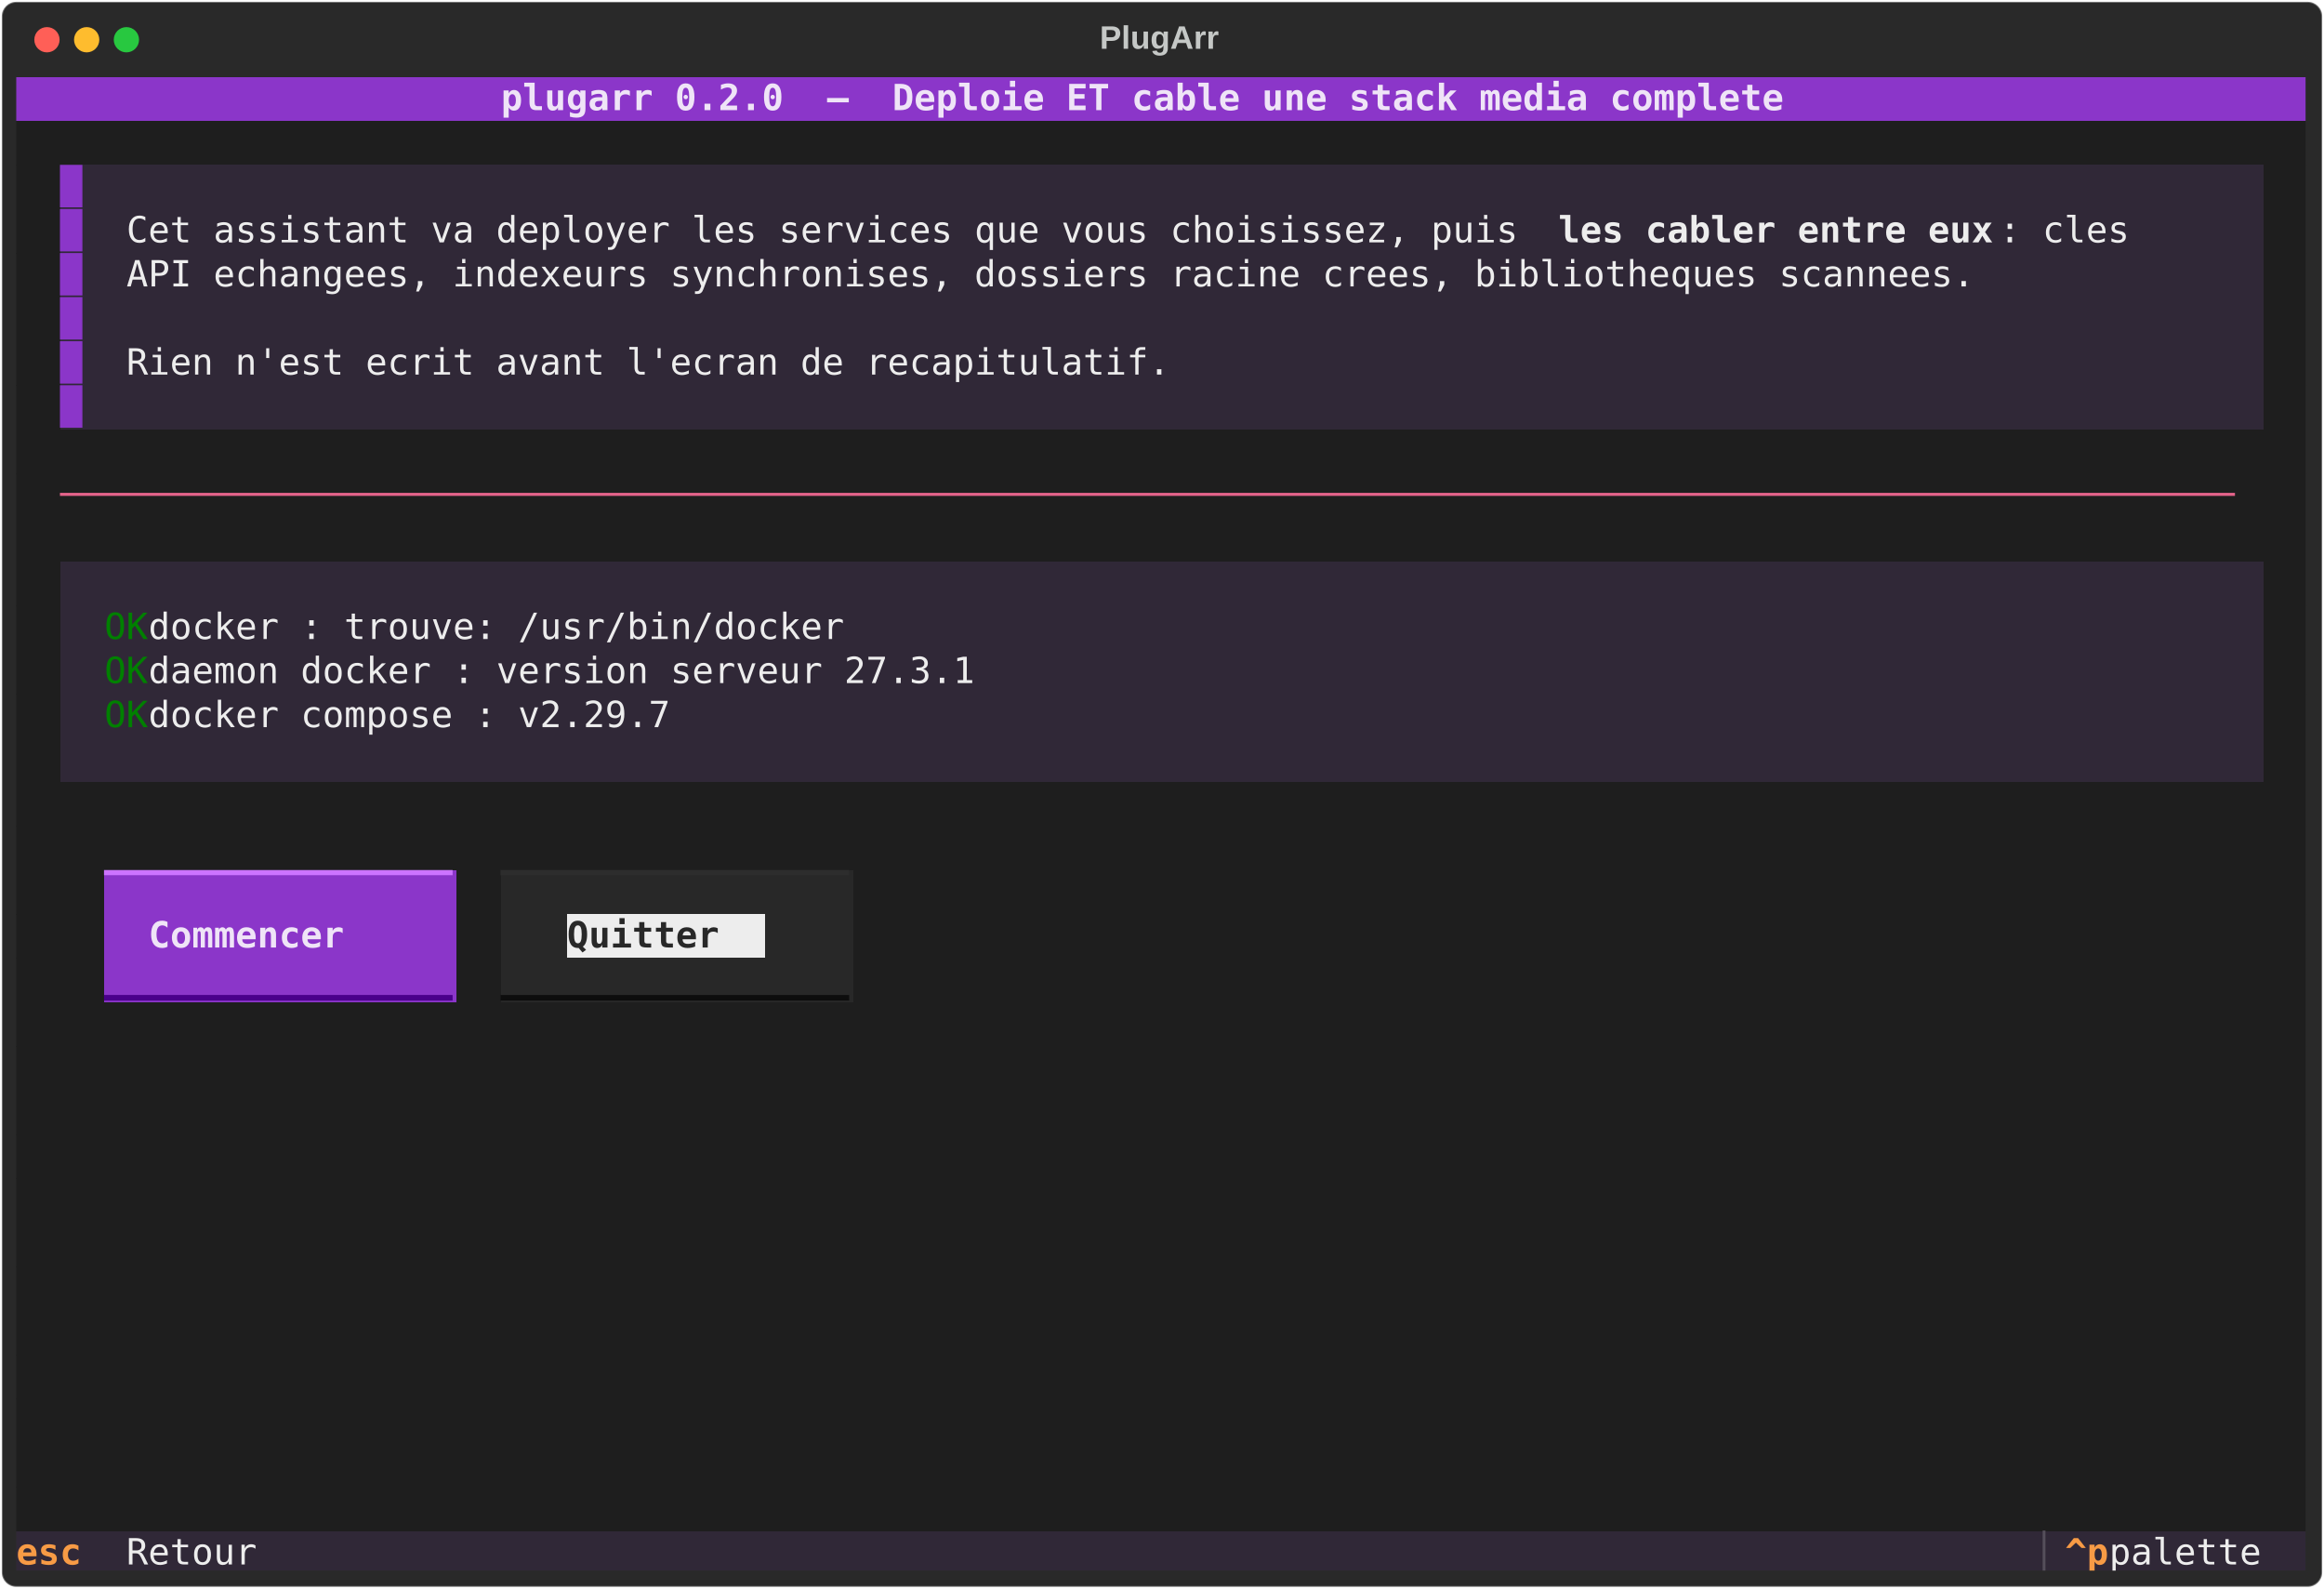
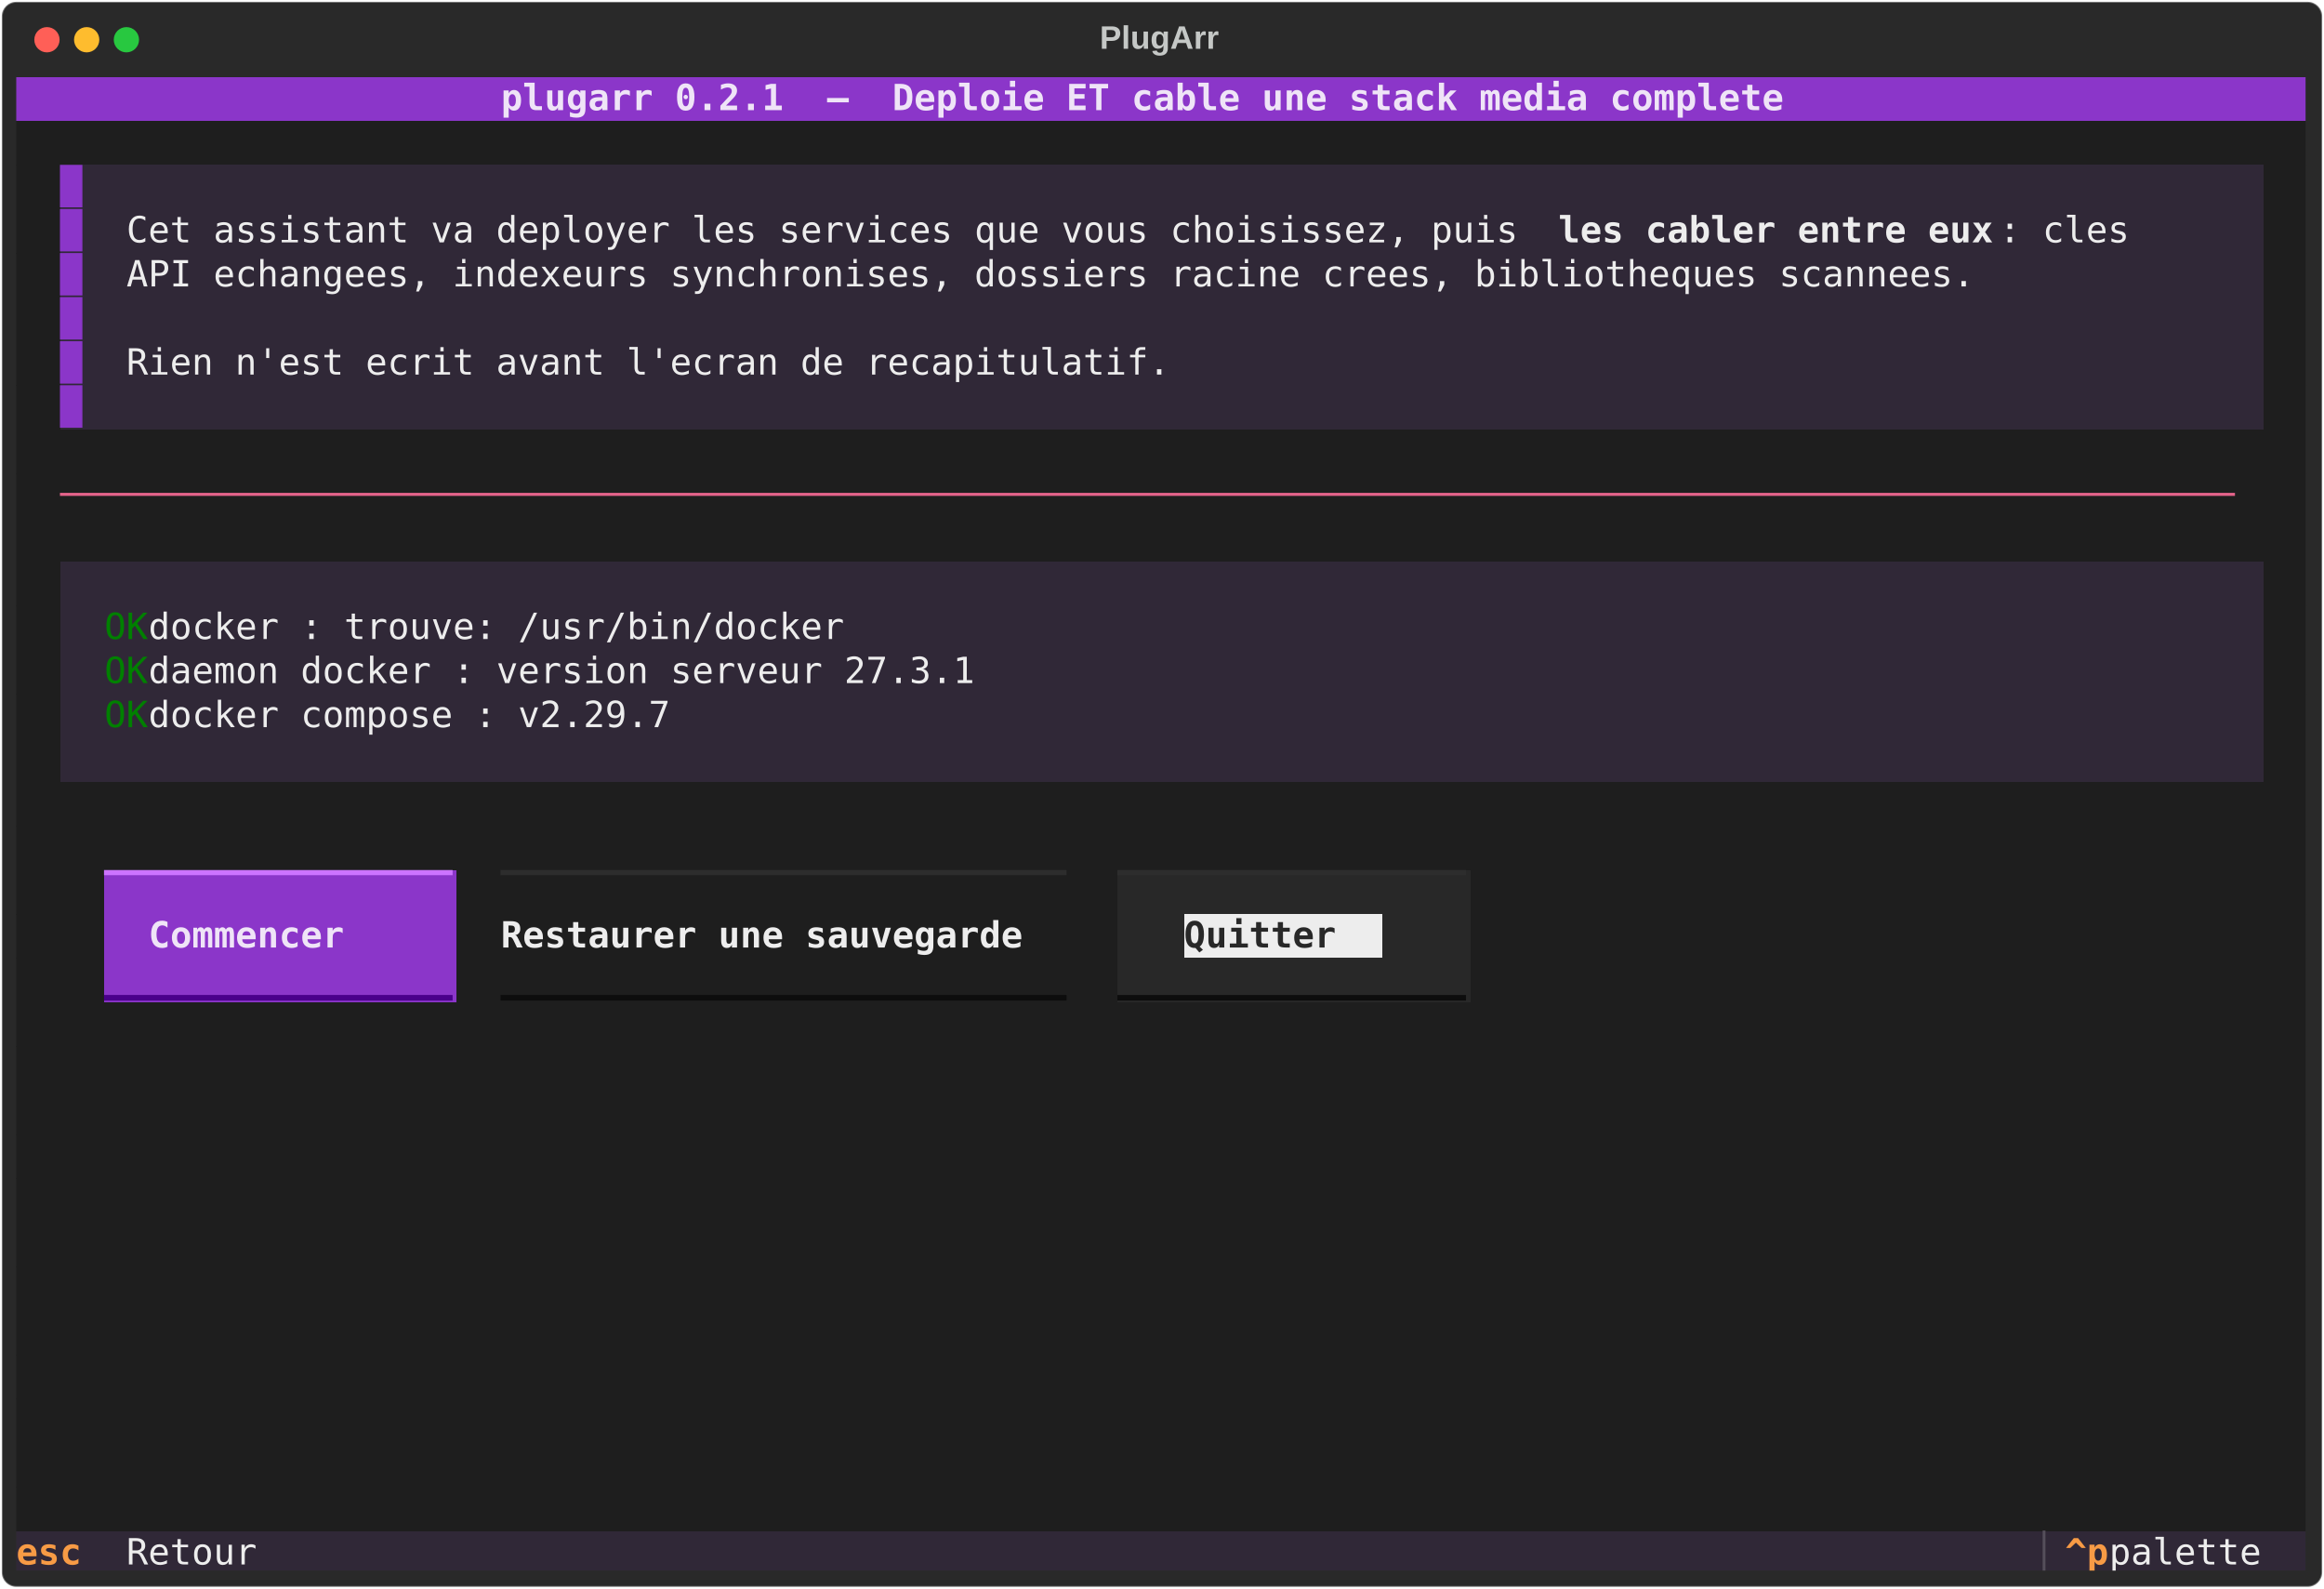
<svg xmlns="http://www.w3.org/2000/svg" class="rich-terminal" viewBox="0 0 1287 879.6">
  <style>

    @font-face {
        font-family: "Fira Code";
        src: local("FiraCode-Regular"),
                url("https://cdnjs.cloudflare.com/ajax/libs/firacode/6.2.0/woff2/FiraCode-Regular.woff2") format("woff2"),
                url("https://cdnjs.cloudflare.com/ajax/libs/firacode/6.2.0/woff/FiraCode-Regular.woff") format("woff");
        font-style: normal;
        font-weight: 400;
    }
    @font-face {
        font-family: "Fira Code";
        src: local("FiraCode-Bold"),
                url("https://cdnjs.cloudflare.com/ajax/libs/firacode/6.2.0/woff2/FiraCode-Bold.woff2") format("woff2"),
                url("https://cdnjs.cloudflare.com/ajax/libs/firacode/6.2.0/woff/FiraCode-Bold.woff") format("woff");
        font-style: bold;
        font-weight: 700;
    }

-     .terminal-2172335592-matrix {
+     .terminal-772334151-matrix {
        font-family: Fira Code, monospace;
        font-size: 20px;
        line-height: 24.4px;
        font-variant-east-asian: full-width;
    }

-     .terminal-2172335592-title {
+     .terminal-772334151-title {
        font-size: 18px;
        font-weight: bold;
        font-family: arial;
    }

-     .terminal-2172335592-r1 { fill: #c5c8c6 }
- .terminal-2172335592-r2 { fill: #efe4f7;font-weight: bold }
- .terminal-2172335592-r3 { fill: #8b36c9 }
- .terminal-2172335592-r4 { fill: #ededed }
- .terminal-2172335592-r5 { fill: #ededed;font-weight: bold }
- .terminal-2172335592-r6 { fill: #e3638a }
- .terminal-2172335592-r7 { fill: #008000 }
- .terminal-2172335592-r8 { fill: #cc73ff }
- .terminal-2172335592-r9 { fill: #2d2d2d }
- .terminal-2172335592-r10 { fill: #282828;font-weight: bold }
- .terminal-2172335592-r11 { fill: #4a008b }
- .terminal-2172335592-r12 { fill: #0d0d0d }
- .terminal-2172335592-r13 { fill: #f79b45;font-weight: bold }
- .terminal-2172335592-r14 { fill: #554f5b }
+     .terminal-772334151-r1 { fill: #c5c8c6 }
+ .terminal-772334151-r2 { fill: #efe4f7;font-weight: bold }
+ .terminal-772334151-r3 { fill: #8b36c9 }
+ .terminal-772334151-r4 { fill: #ededed }
+ .terminal-772334151-r5 { fill: #ededed;font-weight: bold }
+ .terminal-772334151-r6 { fill: #e3638a }
+ .terminal-772334151-r7 { fill: #008000 }
+ .terminal-772334151-r8 { fill: #cc73ff }
+ .terminal-772334151-r9 { fill: #2d2d2d }
+ .terminal-772334151-r10 { fill: #282828;font-weight: bold }
+ .terminal-772334151-r11 { fill: #4a008b }
+ .terminal-772334151-r12 { fill: #0d0d0d }
+ .terminal-772334151-r13 { fill: #f79b45;font-weight: bold }
+ .terminal-772334151-r14 { fill: #554f5b }
    </style>
  <defs>
-     <clipPath id="terminal-2172335592-clip-terminal">
+     <clipPath id="terminal-772334151-clip-terminal">
      <rect x="0" y="0" width="1267.8" height="828.6" />
    </clipPath>
-     <clipPath id="terminal-2172335592-line-0">
+     <clipPath id="terminal-772334151-line-0">
      <rect x="0" y="1.5" width="1268.8" height="24.65" />
    </clipPath>
-     <clipPath id="terminal-2172335592-line-1">
+     <clipPath id="terminal-772334151-line-1">
      <rect x="0" y="25.9" width="1268.8" height="24.65" />
    </clipPath>
-     <clipPath id="terminal-2172335592-line-2">
+     <clipPath id="terminal-772334151-line-2">
      <rect x="0" y="50.3" width="1268.8" height="24.65" />
    </clipPath>
-     <clipPath id="terminal-2172335592-line-3">
+     <clipPath id="terminal-772334151-line-3">
      <rect x="0" y="74.7" width="1268.8" height="24.65" />
    </clipPath>
-     <clipPath id="terminal-2172335592-line-4">
+     <clipPath id="terminal-772334151-line-4">
      <rect x="0" y="99.1" width="1268.8" height="24.65" />
    </clipPath>
-     <clipPath id="terminal-2172335592-line-5">
+     <clipPath id="terminal-772334151-line-5">
      <rect x="0" y="123.5" width="1268.8" height="24.65" />
    </clipPath>
-     <clipPath id="terminal-2172335592-line-6">
+     <clipPath id="terminal-772334151-line-6">
      <rect x="0" y="147.9" width="1268.8" height="24.65" />
    </clipPath>
-     <clipPath id="terminal-2172335592-line-7">
+     <clipPath id="terminal-772334151-line-7">
      <rect x="0" y="172.3" width="1268.8" height="24.65" />
    </clipPath>
-     <clipPath id="terminal-2172335592-line-8">
+     <clipPath id="terminal-772334151-line-8">
      <rect x="0" y="196.7" width="1268.8" height="24.65" />
    </clipPath>
-     <clipPath id="terminal-2172335592-line-9">
+     <clipPath id="terminal-772334151-line-9">
      <rect x="0" y="221.1" width="1268.8" height="24.65" />
    </clipPath>
-     <clipPath id="terminal-2172335592-line-10">
+     <clipPath id="terminal-772334151-line-10">
      <rect x="0" y="245.5" width="1268.8" height="24.65" />
    </clipPath>
-     <clipPath id="terminal-2172335592-line-11">
+     <clipPath id="terminal-772334151-line-11">
      <rect x="0" y="269.9" width="1268.8" height="24.65" />
    </clipPath>
-     <clipPath id="terminal-2172335592-line-12">
+     <clipPath id="terminal-772334151-line-12">
      <rect x="0" y="294.3" width="1268.8" height="24.65" />
    </clipPath>
-     <clipPath id="terminal-2172335592-line-13">
+     <clipPath id="terminal-772334151-line-13">
      <rect x="0" y="318.7" width="1268.8" height="24.65" />
    </clipPath>
-     <clipPath id="terminal-2172335592-line-14">
+     <clipPath id="terminal-772334151-line-14">
      <rect x="0" y="343.1" width="1268.8" height="24.65" />
    </clipPath>
-     <clipPath id="terminal-2172335592-line-15">
+     <clipPath id="terminal-772334151-line-15">
      <rect x="0" y="367.5" width="1268.8" height="24.65" />
    </clipPath>
-     <clipPath id="terminal-2172335592-line-16">
+     <clipPath id="terminal-772334151-line-16">
      <rect x="0" y="391.9" width="1268.8" height="24.65" />
    </clipPath>
-     <clipPath id="terminal-2172335592-line-17">
+     <clipPath id="terminal-772334151-line-17">
      <rect x="0" y="416.3" width="1268.8" height="24.65" />
    </clipPath>
-     <clipPath id="terminal-2172335592-line-18">
+     <clipPath id="terminal-772334151-line-18">
      <rect x="0" y="440.7" width="1268.8" height="24.65" />
    </clipPath>
-     <clipPath id="terminal-2172335592-line-19">
+     <clipPath id="terminal-772334151-line-19">
      <rect x="0" y="465.1" width="1268.8" height="24.65" />
    </clipPath>
-     <clipPath id="terminal-2172335592-line-20">
+     <clipPath id="terminal-772334151-line-20">
      <rect x="0" y="489.5" width="1268.8" height="24.65" />
    </clipPath>
-     <clipPath id="terminal-2172335592-line-21">
+     <clipPath id="terminal-772334151-line-21">
      <rect x="0" y="513.9" width="1268.8" height="24.65" />
    </clipPath>
-     <clipPath id="terminal-2172335592-line-22">
+     <clipPath id="terminal-772334151-line-22">
      <rect x="0" y="538.3" width="1268.8" height="24.65" />
    </clipPath>
-     <clipPath id="terminal-2172335592-line-23">
+     <clipPath id="terminal-772334151-line-23">
      <rect x="0" y="562.7" width="1268.8" height="24.65" />
    </clipPath>
-     <clipPath id="terminal-2172335592-line-24">
+     <clipPath id="terminal-772334151-line-24">
      <rect x="0" y="587.1" width="1268.8" height="24.65" />
    </clipPath>
-     <clipPath id="terminal-2172335592-line-25">
+     <clipPath id="terminal-772334151-line-25">
      <rect x="0" y="611.5" width="1268.8" height="24.65" />
    </clipPath>
-     <clipPath id="terminal-2172335592-line-26">
+     <clipPath id="terminal-772334151-line-26">
      <rect x="0" y="635.9" width="1268.8" height="24.65" />
    </clipPath>
-     <clipPath id="terminal-2172335592-line-27">
+     <clipPath id="terminal-772334151-line-27">
      <rect x="0" y="660.3" width="1268.8" height="24.65" />
    </clipPath>
-     <clipPath id="terminal-2172335592-line-28">
+     <clipPath id="terminal-772334151-line-28">
      <rect x="0" y="684.7" width="1268.8" height="24.65" />
    </clipPath>
-     <clipPath id="terminal-2172335592-line-29">
+     <clipPath id="terminal-772334151-line-29">
      <rect x="0" y="709.1" width="1268.8" height="24.65" />
    </clipPath>
-     <clipPath id="terminal-2172335592-line-30">
+     <clipPath id="terminal-772334151-line-30">
      <rect x="0" y="733.5" width="1268.8" height="24.65" />
    </clipPath>
-     <clipPath id="terminal-2172335592-line-31">
+     <clipPath id="terminal-772334151-line-31">
      <rect x="0" y="757.9" width="1268.8" height="24.65" />
    </clipPath>
-     <clipPath id="terminal-2172335592-line-32">
+     <clipPath id="terminal-772334151-line-32">
      <rect x="0" y="782.3" width="1268.8" height="24.65" />
    </clipPath>
  </defs>
  <rect fill="#292929" stroke="rgba(255,255,255,0.35)" stroke-width="1" x="1" y="1" width="1285" height="877.6" rx="8" />
-   <text class="terminal-2172335592-title" fill="#c5c8c6" text-anchor="middle" x="642" y="27">PlugArr</text>
+   <text class="terminal-772334151-title" fill="#c5c8c6" text-anchor="middle" x="642" y="27">PlugArr</text>
  <g transform="translate(26,22)">
    <circle cx="0" cy="0" r="7" fill="#ff5f57" />
    <circle cx="22" cy="0" r="7" fill="#febc2e" />
    <circle cx="44" cy="0" r="7" fill="#28c840" />
  </g>
-   <g transform="translate(9, 41)" clip-path="url(#terminal-2172335592-clip-terminal)">
+   <g transform="translate(9, 41)" clip-path="url(#terminal-772334151-clip-terminal)">
    <rect fill="#8b36c9" x="0" y="1.5" width="268.4" height="24.65" shape-rendering="crispEdges" />
    <rect fill="#8b36c9" x="268.4" y="1.5" width="719.8" height="24.65" shape-rendering="crispEdges" />
    <rect fill="#8b36c9" x="988.2" y="1.5" width="280.6" height="24.65" shape-rendering="crispEdges" />
    <rect fill="#1e1e1e" x="0" y="25.9" width="1268.8" height="24.65" shape-rendering="crispEdges" />
    <rect fill="#1e1e1e" x="0" y="50.3" width="24.4" height="24.65" shape-rendering="crispEdges" />
    <rect fill="#302837" x="24.4" y="50.3" width="12.2" height="24.65" shape-rendering="crispEdges" />
    <rect fill="#302837" x="36.6" y="50.3" width="1207.8" height="24.65" shape-rendering="crispEdges" />
    <rect fill="#1e1e1e" x="1244.4" y="50.3" width="24.4" height="24.65" shape-rendering="crispEdges" />
    <rect fill="#1e1e1e" x="0" y="74.7" width="24.4" height="24.65" shape-rendering="crispEdges" />
    <rect fill="#302837" x="24.4" y="74.7" width="12.2" height="24.65" shape-rendering="crispEdges" />
    <rect fill="#302837" x="36.6" y="74.7" width="24.4" height="24.65" shape-rendering="crispEdges" />
    <rect fill="#302837" x="61" y="74.7" width="793" height="24.65" shape-rendering="crispEdges" />
    <rect fill="#302837" x="854" y="74.7" width="244" height="24.65" shape-rendering="crispEdges" />
    <rect fill="#302837" x="1098" y="74.7" width="85.4" height="24.65" shape-rendering="crispEdges" />
    <rect fill="#302837" x="1183.4" y="74.7" width="36.6" height="24.65" shape-rendering="crispEdges" />
    <rect fill="#302837" x="1220" y="74.7" width="24.4" height="24.65" shape-rendering="crispEdges" />
    <rect fill="#1e1e1e" x="1244.4" y="74.7" width="24.4" height="24.65" shape-rendering="crispEdges" />
    <rect fill="#1e1e1e" x="0" y="99.1" width="24.4" height="24.65" shape-rendering="crispEdges" />
    <rect fill="#302837" x="24.4" y="99.1" width="12.2" height="24.65" shape-rendering="crispEdges" />
    <rect fill="#302837" x="36.6" y="99.1" width="24.4" height="24.65" shape-rendering="crispEdges" />
    <rect fill="#302837" x="61" y="99.1" width="1037" height="24.65" shape-rendering="crispEdges" />
    <rect fill="#302837" x="1098" y="99.1" width="122" height="24.65" shape-rendering="crispEdges" />
    <rect fill="#302837" x="1220" y="99.1" width="24.4" height="24.65" shape-rendering="crispEdges" />
    <rect fill="#1e1e1e" x="1244.4" y="99.1" width="24.4" height="24.65" shape-rendering="crispEdges" />
    <rect fill="#1e1e1e" x="0" y="123.5" width="24.4" height="24.65" shape-rendering="crispEdges" />
    <rect fill="#302837" x="24.4" y="123.5" width="12.2" height="24.65" shape-rendering="crispEdges" />
    <rect fill="#302837" x="36.6" y="123.5" width="24.4" height="24.65" shape-rendering="crispEdges" />
    <rect fill="#302837" x="61" y="123.5" width="0" height="24.65" shape-rendering="crispEdges" />
    <rect fill="#302837" x="61" y="123.5" width="1159" height="24.65" shape-rendering="crispEdges" />
    <rect fill="#302837" x="1220" y="123.5" width="24.4" height="24.65" shape-rendering="crispEdges" />
    <rect fill="#1e1e1e" x="1244.4" y="123.5" width="24.4" height="24.65" shape-rendering="crispEdges" />
    <rect fill="#1e1e1e" x="0" y="147.9" width="24.4" height="24.65" shape-rendering="crispEdges" />
    <rect fill="#302837" x="24.4" y="147.9" width="12.2" height="24.65" shape-rendering="crispEdges" />
    <rect fill="#302837" x="36.6" y="147.9" width="24.4" height="24.65" shape-rendering="crispEdges" />
    <rect fill="#302837" x="61" y="147.9" width="585.6" height="24.65" shape-rendering="crispEdges" />
    <rect fill="#302837" x="646.6" y="147.9" width="573.4" height="24.65" shape-rendering="crispEdges" />
    <rect fill="#302837" x="1220" y="147.9" width="24.4" height="24.65" shape-rendering="crispEdges" />
    <rect fill="#1e1e1e" x="1244.4" y="147.9" width="24.4" height="24.65" shape-rendering="crispEdges" />
    <rect fill="#1e1e1e" x="0" y="172.3" width="24.4" height="24.65" shape-rendering="crispEdges" />
    <rect fill="#302837" x="24.4" y="172.3" width="12.2" height="24.65" shape-rendering="crispEdges" />
    <rect fill="#302837" x="36.6" y="172.3" width="1207.8" height="24.65" shape-rendering="crispEdges" />
    <rect fill="#1e1e1e" x="1244.4" y="172.3" width="24.4" height="24.65" shape-rendering="crispEdges" />
    <rect fill="#1e1e1e" x="0" y="196.7" width="24.4" height="24.65" shape-rendering="crispEdges" />
    <rect fill="#1e1e1e" x="24.4" y="196.7" width="1220" height="24.65" shape-rendering="crispEdges" />
    <rect fill="#1e1e1e" x="1244.4" y="196.7" width="24.4" height="24.65" shape-rendering="crispEdges" />
    <rect fill="#1e1e1e" x="0" y="221.1" width="24.4" height="24.65" shape-rendering="crispEdges" />
    <rect fill="#1e1e1e" x="24.4" y="221.1" width="1220" height="24.65" shape-rendering="crispEdges" />
    <rect fill="#1e1e1e" x="1244.4" y="221.1" width="24.4" height="24.65" shape-rendering="crispEdges" />
    <rect fill="#1e1e1e" x="0" y="245.5" width="24.4" height="24.65" shape-rendering="crispEdges" />
    <rect fill="#1e1e1e" x="24.4" y="245.5" width="1220" height="24.65" shape-rendering="crispEdges" />
    <rect fill="#1e1e1e" x="1244.4" y="245.5" width="24.4" height="24.65" shape-rendering="crispEdges" />
    <rect fill="#1e1e1e" x="0" y="269.9" width="24.4" height="24.65" shape-rendering="crispEdges" />
    <rect fill="#302837" x="24.4" y="269.9" width="1220" height="24.65" shape-rendering="crispEdges" />
    <rect fill="#1e1e1e" x="1244.4" y="269.9" width="24.4" height="24.65" shape-rendering="crispEdges" />
    <rect fill="#1e1e1e" x="0" y="294.3" width="24.4" height="24.65" shape-rendering="crispEdges" />
    <rect fill="#302837" x="24.4" y="294.3" width="24.4" height="24.65" shape-rendering="crispEdges" />
    <rect fill="#302837" x="48.8" y="294.3" width="24.4" height="24.65" shape-rendering="crispEdges" />
    <rect fill="#302837" x="73.2" y="294.3" width="414.8" height="24.65" shape-rendering="crispEdges" />
    <rect fill="#302837" x="488" y="294.3" width="732" height="24.65" shape-rendering="crispEdges" />
    <rect fill="#302837" x="1220" y="294.3" width="24.4" height="24.65" shape-rendering="crispEdges" />
    <rect fill="#1e1e1e" x="1244.4" y="294.3" width="24.4" height="24.65" shape-rendering="crispEdges" />
    <rect fill="#1e1e1e" x="0" y="318.7" width="24.4" height="24.65" shape-rendering="crispEdges" />
    <rect fill="#302837" x="24.4" y="318.7" width="24.4" height="24.65" shape-rendering="crispEdges" />
    <rect fill="#302837" x="48.8" y="318.7" width="24.4" height="24.65" shape-rendering="crispEdges" />
    <rect fill="#302837" x="73.2" y="318.7" width="488" height="24.65" shape-rendering="crispEdges" />
    <rect fill="#302837" x="561.2" y="318.7" width="658.8" height="24.65" shape-rendering="crispEdges" />
    <rect fill="#302837" x="1220" y="318.7" width="24.4" height="24.65" shape-rendering="crispEdges" />
    <rect fill="#1e1e1e" x="1244.4" y="318.7" width="24.4" height="24.65" shape-rendering="crispEdges" />
    <rect fill="#1e1e1e" x="0" y="343.1" width="24.4" height="24.65" shape-rendering="crispEdges" />
    <rect fill="#302837" x="24.4" y="343.1" width="24.4" height="24.65" shape-rendering="crispEdges" />
    <rect fill="#302837" x="48.8" y="343.1" width="24.4" height="24.65" shape-rendering="crispEdges" />
    <rect fill="#302837" x="73.2" y="343.1" width="317.2" height="24.65" shape-rendering="crispEdges" />
    <rect fill="#302837" x="390.4" y="343.1" width="829.6" height="24.65" shape-rendering="crispEdges" />
    <rect fill="#302837" x="1220" y="343.1" width="24.4" height="24.65" shape-rendering="crispEdges" />
    <rect fill="#1e1e1e" x="1244.4" y="343.1" width="24.4" height="24.65" shape-rendering="crispEdges" />
    <rect fill="#1e1e1e" x="0" y="367.5" width="24.4" height="24.65" shape-rendering="crispEdges" />
    <rect fill="#302837" x="24.4" y="367.5" width="1220" height="24.65" shape-rendering="crispEdges" />
    <rect fill="#1e1e1e" x="1244.4" y="367.5" width="24.4" height="24.65" shape-rendering="crispEdges" />
    <rect fill="#1e1e1e" x="0" y="391.9" width="24.4" height="24.65" shape-rendering="crispEdges" />
    <rect fill="#1e1e1e" x="24.4" y="391.9" width="1220" height="24.65" shape-rendering="crispEdges" />
    <rect fill="#1e1e1e" x="1244.4" y="391.9" width="24.4" height="24.65" shape-rendering="crispEdges" />
    <rect fill="#1e1e1e" x="0" y="416.3" width="24.4" height="24.65" shape-rendering="crispEdges" />
    <rect fill="#1e1e1e" x="24.4" y="416.3" width="1220" height="24.65" shape-rendering="crispEdges" />
    <rect fill="#1e1e1e" x="1244.4" y="416.3" width="24.4" height="24.65" shape-rendering="crispEdges" />
    <rect fill="#1e1e1e" x="0" y="440.7" width="24.4" height="24.65" shape-rendering="crispEdges" />
    <rect fill="#1e1e1e" x="24.4" y="440.7" width="24.4" height="24.65" shape-rendering="crispEdges" />
    <rect fill="#8b36c9" x="48.8" y="440.7" width="195.2" height="24.65" shape-rendering="crispEdges" />
    <rect fill="#1e1e1e" x="244" y="440.7" width="24.4" height="24.65" shape-rendering="crispEdges" />
-     <rect fill="#282828" x="268.4" y="440.7" width="195.2" height="24.65" shape-rendering="crispEdges" />
-     <rect fill="#1e1e1e" x="463.6" y="440.7" width="756.4" height="24.65" shape-rendering="crispEdges" />
+     <rect fill="#1e1e1e" x="268.4" y="440.7" width="317.2" height="24.65" shape-rendering="crispEdges" />
+     <rect fill="#1e1e1e" x="585.6" y="440.7" width="24.4" height="24.65" shape-rendering="crispEdges" />
+     <rect fill="#282828" x="610" y="440.7" width="195.2" height="24.65" shape-rendering="crispEdges" />
+     <rect fill="#1e1e1e" x="805.2" y="440.7" width="414.8" height="24.65" shape-rendering="crispEdges" />
    <rect fill="#1e1e1e" x="1220" y="440.7" width="24.4" height="24.65" shape-rendering="crispEdges" />
    <rect fill="#1e1e1e" x="1244.4" y="440.7" width="24.4" height="24.65" shape-rendering="crispEdges" />
    <rect fill="#1e1e1e" x="0" y="465.1" width="24.4" height="24.65" shape-rendering="crispEdges" />
    <rect fill="#1e1e1e" x="24.4" y="465.1" width="24.4" height="24.65" shape-rendering="crispEdges" />
    <rect fill="#8b36c9" x="48.8" y="465.1" width="24.4" height="24.65" shape-rendering="crispEdges" />
    <rect fill="#8b36c9" x="73.2" y="465.1" width="134.2" height="24.65" shape-rendering="crispEdges" />
    <rect fill="#8b36c9" x="207.4" y="465.1" width="36.6" height="24.65" shape-rendering="crispEdges" />
    <rect fill="#1e1e1e" x="244" y="465.1" width="24.4" height="24.65" shape-rendering="crispEdges" />
-     <rect fill="#282828" x="268.4" y="465.1" width="36.6" height="24.65" shape-rendering="crispEdges" />
-     <rect fill="#ededed" x="305" y="465.1" width="109.8" height="24.65" shape-rendering="crispEdges" />
-     <rect fill="#282828" x="414.8" y="465.1" width="48.8" height="24.65" shape-rendering="crispEdges" />
-     <rect fill="#1e1e1e" x="463.6" y="465.1" width="756.4" height="24.65" shape-rendering="crispEdges" />
+     <rect fill="#1e1e1e" x="268.4" y="465.1" width="317.2" height="24.65" shape-rendering="crispEdges" />
+     <rect fill="#1e1e1e" x="585.6" y="465.1" width="24.4" height="24.65" shape-rendering="crispEdges" />
+     <rect fill="#282828" x="610" y="465.1" width="36.6" height="24.65" shape-rendering="crispEdges" />
+     <rect fill="#ededed" x="646.6" y="465.1" width="109.8" height="24.65" shape-rendering="crispEdges" />
+     <rect fill="#282828" x="756.4" y="465.1" width="48.8" height="24.65" shape-rendering="crispEdges" />
+     <rect fill="#1e1e1e" x="805.2" y="465.1" width="414.8" height="24.65" shape-rendering="crispEdges" />
    <rect fill="#1e1e1e" x="1220" y="465.1" width="24.4" height="24.65" shape-rendering="crispEdges" />
    <rect fill="#1e1e1e" x="1244.4" y="465.1" width="24.4" height="24.65" shape-rendering="crispEdges" />
    <rect fill="#1e1e1e" x="0" y="489.5" width="24.4" height="24.65" shape-rendering="crispEdges" />
    <rect fill="#1e1e1e" x="24.4" y="489.5" width="24.4" height="24.65" shape-rendering="crispEdges" />
    <rect fill="#8b36c9" x="48.8" y="489.5" width="195.2" height="24.65" shape-rendering="crispEdges" />
    <rect fill="#1e1e1e" x="244" y="489.5" width="24.4" height="24.65" shape-rendering="crispEdges" />
-     <rect fill="#282828" x="268.4" y="489.5" width="195.2" height="24.65" shape-rendering="crispEdges" />
-     <rect fill="#1e1e1e" x="463.6" y="489.5" width="756.4" height="24.65" shape-rendering="crispEdges" />
+     <rect fill="#1e1e1e" x="268.4" y="489.5" width="317.2" height="24.65" shape-rendering="crispEdges" />
+     <rect fill="#1e1e1e" x="585.6" y="489.5" width="24.4" height="24.65" shape-rendering="crispEdges" />
+     <rect fill="#282828" x="610" y="489.5" width="195.2" height="24.65" shape-rendering="crispEdges" />
+     <rect fill="#1e1e1e" x="805.2" y="489.5" width="414.8" height="24.65" shape-rendering="crispEdges" />
    <rect fill="#1e1e1e" x="1220" y="489.5" width="24.4" height="24.65" shape-rendering="crispEdges" />
    <rect fill="#1e1e1e" x="1244.4" y="489.5" width="24.4" height="24.65" shape-rendering="crispEdges" />
    <rect fill="#1e1e1e" x="0" y="513.9" width="24.4" height="24.65" shape-rendering="crispEdges" />
    <rect fill="#1e1e1e" x="24.4" y="513.9" width="1220" height="24.65" shape-rendering="crispEdges" />
    <rect fill="#1e1e1e" x="1244.4" y="513.9" width="24.4" height="24.65" shape-rendering="crispEdges" />
    <rect fill="#1e1e1e" x="0" y="538.3" width="24.4" height="24.65" shape-rendering="crispEdges" />
    <rect fill="#1e1e1e" x="24.4" y="538.3" width="1220" height="24.65" shape-rendering="crispEdges" />
    <rect fill="#1e1e1e" x="1244.4" y="538.3" width="24.4" height="24.65" shape-rendering="crispEdges" />
    <rect fill="#1e1e1e" x="0" y="562.7" width="24.4" height="24.65" shape-rendering="crispEdges" />
    <rect fill="#1e1e1e" x="24.4" y="562.7" width="1220" height="24.65" shape-rendering="crispEdges" />
    <rect fill="#1e1e1e" x="1244.4" y="562.7" width="24.4" height="24.65" shape-rendering="crispEdges" />
    <rect fill="#1e1e1e" x="0" y="587.1" width="24.4" height="24.65" shape-rendering="crispEdges" />
    <rect fill="#1e1e1e" x="24.4" y="587.1" width="1220" height="24.65" shape-rendering="crispEdges" />
    <rect fill="#1e1e1e" x="1244.4" y="587.1" width="24.4" height="24.65" shape-rendering="crispEdges" />
    <rect fill="#1e1e1e" x="0" y="611.5" width="24.4" height="24.65" shape-rendering="crispEdges" />
    <rect fill="#1e1e1e" x="24.4" y="611.5" width="1220" height="24.65" shape-rendering="crispEdges" />
    <rect fill="#1e1e1e" x="1244.4" y="611.5" width="24.4" height="24.65" shape-rendering="crispEdges" />
    <rect fill="#1e1e1e" x="0" y="635.9" width="24.4" height="24.65" shape-rendering="crispEdges" />
    <rect fill="#1e1e1e" x="24.4" y="635.9" width="1220" height="24.65" shape-rendering="crispEdges" />
    <rect fill="#1e1e1e" x="1244.4" y="635.9" width="24.4" height="24.65" shape-rendering="crispEdges" />
    <rect fill="#1e1e1e" x="0" y="660.3" width="24.4" height="24.65" shape-rendering="crispEdges" />
    <rect fill="#1e1e1e" x="24.4" y="660.3" width="1220" height="24.65" shape-rendering="crispEdges" />
    <rect fill="#1e1e1e" x="1244.4" y="660.3" width="24.4" height="24.65" shape-rendering="crispEdges" />
    <rect fill="#1e1e1e" x="0" y="684.7" width="24.4" height="24.65" shape-rendering="crispEdges" />
    <rect fill="#1e1e1e" x="24.4" y="684.7" width="1220" height="24.65" shape-rendering="crispEdges" />
    <rect fill="#1e1e1e" x="1244.4" y="684.7" width="24.4" height="24.65" shape-rendering="crispEdges" />
    <rect fill="#1e1e1e" x="0" y="709.1" width="24.4" height="24.65" shape-rendering="crispEdges" />
    <rect fill="#1e1e1e" x="24.4" y="709.1" width="1220" height="24.65" shape-rendering="crispEdges" />
    <rect fill="#1e1e1e" x="1244.4" y="709.1" width="24.4" height="24.65" shape-rendering="crispEdges" />
    <rect fill="#1e1e1e" x="0" y="733.5" width="24.4" height="24.65" shape-rendering="crispEdges" />
    <rect fill="#1e1e1e" x="24.4" y="733.5" width="1220" height="24.65" shape-rendering="crispEdges" />
    <rect fill="#1e1e1e" x="1244.4" y="733.5" width="24.4" height="24.65" shape-rendering="crispEdges" />
    <rect fill="#1e1e1e" x="0" y="757.9" width="24.4" height="24.65" shape-rendering="crispEdges" />
    <rect fill="#1e1e1e" x="24.4" y="757.9" width="1220" height="24.65" shape-rendering="crispEdges" />
    <rect fill="#1e1e1e" x="1244.4" y="757.9" width="24.4" height="24.65" shape-rendering="crispEdges" />
    <rect fill="#1e1e1e" x="0" y="782.3" width="1268.8" height="24.65" shape-rendering="crispEdges" />
    <rect fill="#302837" x="0" y="806.7" width="61" height="24.65" shape-rendering="crispEdges" />
    <rect fill="#302837" x="61" y="806.7" width="85.4" height="24.65" shape-rendering="crispEdges" />
    <rect fill="#302837" x="146.4" y="806.7" width="976" height="24.65" shape-rendering="crispEdges" />
    <rect fill="#302837" x="1122.4" y="806.7" width="12.2" height="24.65" shape-rendering="crispEdges" />
    <rect fill="#302837" x="1134.6" y="806.7" width="24.4" height="24.65" shape-rendering="crispEdges" />
    <rect fill="#302837" x="1159" y="806.7" width="97.6" height="24.65" shape-rendering="crispEdges" />
    <rect fill="#302837" x="1256.6" y="806.7" width="12.2" height="24.65" shape-rendering="crispEdges" />
-     <g class="terminal-2172335592-matrix">
-       <text class="terminal-2172335592-r2" x="268.4" y="20" textLength="719.8" clip-path="url(#terminal-2172335592-line-0)">plugarr 0.2.0  —  Deploie ET cable une stack media complete</text>
-       <text class="terminal-2172335592-r1" x="1268.8" y="20" textLength="12.2" clip-path="url(#terminal-2172335592-line-0)">
- </text>
-       <text class="terminal-2172335592-r1" x="1268.8" y="44.4" textLength="12.2" clip-path="url(#terminal-2172335592-line-1)">
- </text>
-       <text class="terminal-2172335592-r3" x="24.4" y="68.8" textLength="12.2" clip-path="url(#terminal-2172335592-line-2)">█</text>
-       <text class="terminal-2172335592-r1" x="1268.8" y="68.8" textLength="12.2" clip-path="url(#terminal-2172335592-line-2)">
- </text>
-       <text class="terminal-2172335592-r3" x="24.4" y="93.2" textLength="12.2" clip-path="url(#terminal-2172335592-line-3)">█</text>
-       <text class="terminal-2172335592-r4" x="61" y="93.2" textLength="793" clip-path="url(#terminal-2172335592-line-3)">Cet assistant va deployer les services que vous choisissez, puis </text>
-       <text class="terminal-2172335592-r5" x="854" y="93.2" textLength="244" clip-path="url(#terminal-2172335592-line-3)">les cabler entre eux</text>
-       <text class="terminal-2172335592-r4" x="1098" y="93.2" textLength="85.4" clip-path="url(#terminal-2172335592-line-3)"> : cles</text>
-       <text class="terminal-2172335592-r1" x="1268.8" y="93.2" textLength="12.2" clip-path="url(#terminal-2172335592-line-3)">
- </text>
-       <text class="terminal-2172335592-r3" x="24.4" y="117.6" textLength="12.2" clip-path="url(#terminal-2172335592-line-4)">█</text>
-       <text class="terminal-2172335592-r4" x="61" y="117.6" textLength="1037" clip-path="url(#terminal-2172335592-line-4)">API echangees, indexeurs synchronises, dossiers racine crees, bibliotheques scannees.</text>
-       <text class="terminal-2172335592-r1" x="1268.8" y="117.6" textLength="12.2" clip-path="url(#terminal-2172335592-line-4)">
- </text>
-       <text class="terminal-2172335592-r3" x="24.4" y="142" textLength="12.2" clip-path="url(#terminal-2172335592-line-5)">█</text>
-       <text class="terminal-2172335592-r1" x="1268.8" y="142" textLength="12.2" clip-path="url(#terminal-2172335592-line-5)">
- </text>
-       <text class="terminal-2172335592-r3" x="24.4" y="166.4" textLength="12.2" clip-path="url(#terminal-2172335592-line-6)">█</text>
-       <text class="terminal-2172335592-r4" x="61" y="166.4" textLength="585.6" clip-path="url(#terminal-2172335592-line-6)">Rien n'est ecrit avant l'ecran de recapitulatif.</text>
-       <text class="terminal-2172335592-r1" x="1268.8" y="166.4" textLength="12.2" clip-path="url(#terminal-2172335592-line-6)">
- </text>
-       <text class="terminal-2172335592-r3" x="24.4" y="190.8" textLength="12.2" clip-path="url(#terminal-2172335592-line-7)">█</text>
-       <text class="terminal-2172335592-r1" x="1268.8" y="190.8" textLength="12.2" clip-path="url(#terminal-2172335592-line-7)">
- </text>
-       <text class="terminal-2172335592-r1" x="1268.8" y="215.2" textLength="12.2" clip-path="url(#terminal-2172335592-line-8)">
- </text>
-       <text class="terminal-2172335592-r6" x="24.4" y="239.6" textLength="1220" clip-path="url(#terminal-2172335592-line-9)">────────────────────────────────────────────────────────────────────────────────────────────────────</text>
-       <text class="terminal-2172335592-r1" x="1268.8" y="239.6" textLength="12.2" clip-path="url(#terminal-2172335592-line-9)">
- </text>
-       <text class="terminal-2172335592-r1" x="1268.8" y="264" textLength="12.2" clip-path="url(#terminal-2172335592-line-10)">
- </text>
-       <text class="terminal-2172335592-r1" x="1268.8" y="288.4" textLength="12.2" clip-path="url(#terminal-2172335592-line-11)">
- </text>
-       <text class="terminal-2172335592-r7" x="48.8" y="312.8" textLength="24.4" clip-path="url(#terminal-2172335592-line-12)">OK</text>
-       <text class="terminal-2172335592-r4" x="73.2" y="312.8" textLength="414.8" clip-path="url(#terminal-2172335592-line-12)">  docker : trouve: /usr/bin/docker</text>
-       <text class="terminal-2172335592-r1" x="1268.8" y="312.8" textLength="12.2" clip-path="url(#terminal-2172335592-line-12)">
- </text>
-       <text class="terminal-2172335592-r7" x="48.8" y="337.2" textLength="24.4" clip-path="url(#terminal-2172335592-line-13)">OK</text>
-       <text class="terminal-2172335592-r4" x="73.2" y="337.2" textLength="488" clip-path="url(#terminal-2172335592-line-13)">  daemon docker : version serveur 27.3.1</text>
-       <text class="terminal-2172335592-r1" x="1268.8" y="337.2" textLength="12.2" clip-path="url(#terminal-2172335592-line-13)">
- </text>
-       <text class="terminal-2172335592-r7" x="48.8" y="361.6" textLength="24.4" clip-path="url(#terminal-2172335592-line-14)">OK</text>
-       <text class="terminal-2172335592-r4" x="73.2" y="361.6" textLength="317.2" clip-path="url(#terminal-2172335592-line-14)">  docker compose : v2.29.7</text>
-       <text class="terminal-2172335592-r1" x="1268.8" y="361.6" textLength="12.2" clip-path="url(#terminal-2172335592-line-14)">
- </text>
-       <text class="terminal-2172335592-r1" x="1268.8" y="386" textLength="12.2" clip-path="url(#terminal-2172335592-line-15)">
- </text>
-       <text class="terminal-2172335592-r1" x="1268.8" y="410.4" textLength="12.2" clip-path="url(#terminal-2172335592-line-16)">
- </text>
-       <text class="terminal-2172335592-r1" x="1268.8" y="434.8" textLength="12.2" clip-path="url(#terminal-2172335592-line-17)">
- </text>
-       <text class="terminal-2172335592-r8" x="48.8" y="459.2" textLength="195.2" clip-path="url(#terminal-2172335592-line-18)">▔▔▔▔▔▔▔▔▔▔▔▔▔▔▔▔</text>
-       <text class="terminal-2172335592-r9" x="268.4" y="459.2" textLength="195.2" clip-path="url(#terminal-2172335592-line-18)">▔▔▔▔▔▔▔▔▔▔▔▔▔▔▔▔</text>
-       <text class="terminal-2172335592-r1" x="1268.8" y="459.2" textLength="12.2" clip-path="url(#terminal-2172335592-line-18)">
- </text>
-       <text class="terminal-2172335592-r2" x="73.2" y="483.6" textLength="134.2" clip-path="url(#terminal-2172335592-line-19)"> Commencer </text>
-       <text class="terminal-2172335592-r10" x="305" y="483.6" textLength="109.8" clip-path="url(#terminal-2172335592-line-19)"> Quitter </text>
-       <text class="terminal-2172335592-r1" x="1268.8" y="483.6" textLength="12.2" clip-path="url(#terminal-2172335592-line-19)">
- </text>
-       <text class="terminal-2172335592-r11" x="48.8" y="508" textLength="195.2" clip-path="url(#terminal-2172335592-line-20)">▁▁▁▁▁▁▁▁▁▁▁▁▁▁▁▁</text>
-       <text class="terminal-2172335592-r12" x="268.4" y="508" textLength="195.2" clip-path="url(#terminal-2172335592-line-20)">▁▁▁▁▁▁▁▁▁▁▁▁▁▁▁▁</text>
-       <text class="terminal-2172335592-r1" x="1268.8" y="508" textLength="12.2" clip-path="url(#terminal-2172335592-line-20)">
- </text>
-       <text class="terminal-2172335592-r1" x="1268.8" y="532.4" textLength="12.2" clip-path="url(#terminal-2172335592-line-21)">
- </text>
-       <text class="terminal-2172335592-r1" x="1268.8" y="556.8" textLength="12.2" clip-path="url(#terminal-2172335592-line-22)">
- </text>
-       <text class="terminal-2172335592-r1" x="1268.8" y="581.2" textLength="12.2" clip-path="url(#terminal-2172335592-line-23)">
- </text>
-       <text class="terminal-2172335592-r1" x="1268.8" y="605.6" textLength="12.2" clip-path="url(#terminal-2172335592-line-24)">
- </text>
-       <text class="terminal-2172335592-r1" x="1268.8" y="630" textLength="12.2" clip-path="url(#terminal-2172335592-line-25)">
- </text>
-       <text class="terminal-2172335592-r1" x="1268.8" y="654.4" textLength="12.2" clip-path="url(#terminal-2172335592-line-26)">
- </text>
-       <text class="terminal-2172335592-r1" x="1268.8" y="678.8" textLength="12.2" clip-path="url(#terminal-2172335592-line-27)">
- </text>
-       <text class="terminal-2172335592-r1" x="1268.8" y="703.2" textLength="12.2" clip-path="url(#terminal-2172335592-line-28)">
- </text>
-       <text class="terminal-2172335592-r1" x="1268.8" y="727.6" textLength="12.2" clip-path="url(#terminal-2172335592-line-29)">
- </text>
-       <text class="terminal-2172335592-r1" x="1268.8" y="752" textLength="12.2" clip-path="url(#terminal-2172335592-line-30)">
- </text>
-       <text class="terminal-2172335592-r1" x="1268.8" y="776.4" textLength="12.2" clip-path="url(#terminal-2172335592-line-31)">
- </text>
-       <text class="terminal-2172335592-r1" x="1268.8" y="800.8" textLength="12.2" clip-path="url(#terminal-2172335592-line-32)">
- </text>
-       <text class="terminal-2172335592-r13" x="0" y="825.2" textLength="61" clip-path="url(#terminal-2172335592-line-33)"> esc </text>
-       <text class="terminal-2172335592-r4" x="61" y="825.2" textLength="85.4" clip-path="url(#terminal-2172335592-line-33)">Retour </text>
-       <text class="terminal-2172335592-r14" x="1122.4" y="825.2" textLength="12.2" clip-path="url(#terminal-2172335592-line-33)">▏</text>
-       <text class="terminal-2172335592-r13" x="1134.6" y="825.2" textLength="24.4" clip-path="url(#terminal-2172335592-line-33)">^p</text>
-       <text class="terminal-2172335592-r4" x="1159" y="825.2" textLength="97.6" clip-path="url(#terminal-2172335592-line-33)"> palette</text>
+     <g class="terminal-772334151-matrix">
+       <text class="terminal-772334151-r2" x="268.4" y="20" textLength="719.8" clip-path="url(#terminal-772334151-line-0)">plugarr 0.2.1  —  Deploie ET cable une stack media complete</text>
+       <text class="terminal-772334151-r1" x="1268.8" y="20" textLength="12.2" clip-path="url(#terminal-772334151-line-0)">
+ </text>
+       <text class="terminal-772334151-r1" x="1268.8" y="44.4" textLength="12.2" clip-path="url(#terminal-772334151-line-1)">
+ </text>
+       <text class="terminal-772334151-r3" x="24.4" y="68.8" textLength="12.2" clip-path="url(#terminal-772334151-line-2)">█</text>
+       <text class="terminal-772334151-r1" x="1268.8" y="68.8" textLength="12.2" clip-path="url(#terminal-772334151-line-2)">
+ </text>
+       <text class="terminal-772334151-r3" x="24.4" y="93.2" textLength="12.2" clip-path="url(#terminal-772334151-line-3)">█</text>
+       <text class="terminal-772334151-r4" x="61" y="93.2" textLength="793" clip-path="url(#terminal-772334151-line-3)">Cet assistant va deployer les services que vous choisissez, puis </text>
+       <text class="terminal-772334151-r5" x="854" y="93.2" textLength="244" clip-path="url(#terminal-772334151-line-3)">les cabler entre eux</text>
+       <text class="terminal-772334151-r4" x="1098" y="93.2" textLength="85.4" clip-path="url(#terminal-772334151-line-3)"> : cles</text>
+       <text class="terminal-772334151-r1" x="1268.8" y="93.2" textLength="12.2" clip-path="url(#terminal-772334151-line-3)">
+ </text>
+       <text class="terminal-772334151-r3" x="24.4" y="117.6" textLength="12.2" clip-path="url(#terminal-772334151-line-4)">█</text>
+       <text class="terminal-772334151-r4" x="61" y="117.6" textLength="1037" clip-path="url(#terminal-772334151-line-4)">API echangees, indexeurs synchronises, dossiers racine crees, bibliotheques scannees.</text>
+       <text class="terminal-772334151-r1" x="1268.8" y="117.6" textLength="12.2" clip-path="url(#terminal-772334151-line-4)">
+ </text>
+       <text class="terminal-772334151-r3" x="24.4" y="142" textLength="12.2" clip-path="url(#terminal-772334151-line-5)">█</text>
+       <text class="terminal-772334151-r1" x="1268.8" y="142" textLength="12.2" clip-path="url(#terminal-772334151-line-5)">
+ </text>
+       <text class="terminal-772334151-r3" x="24.4" y="166.4" textLength="12.2" clip-path="url(#terminal-772334151-line-6)">█</text>
+       <text class="terminal-772334151-r4" x="61" y="166.4" textLength="585.6" clip-path="url(#terminal-772334151-line-6)">Rien n'est ecrit avant l'ecran de recapitulatif.</text>
+       <text class="terminal-772334151-r1" x="1268.8" y="166.4" textLength="12.2" clip-path="url(#terminal-772334151-line-6)">
+ </text>
+       <text class="terminal-772334151-r3" x="24.4" y="190.8" textLength="12.2" clip-path="url(#terminal-772334151-line-7)">█</text>
+       <text class="terminal-772334151-r1" x="1268.8" y="190.8" textLength="12.2" clip-path="url(#terminal-772334151-line-7)">
+ </text>
+       <text class="terminal-772334151-r1" x="1268.8" y="215.2" textLength="12.2" clip-path="url(#terminal-772334151-line-8)">
+ </text>
+       <text class="terminal-772334151-r6" x="24.4" y="239.6" textLength="1220" clip-path="url(#terminal-772334151-line-9)">────────────────────────────────────────────────────────────────────────────────────────────────────</text>
+       <text class="terminal-772334151-r1" x="1268.8" y="239.6" textLength="12.2" clip-path="url(#terminal-772334151-line-9)">
+ </text>
+       <text class="terminal-772334151-r1" x="1268.8" y="264" textLength="12.2" clip-path="url(#terminal-772334151-line-10)">
+ </text>
+       <text class="terminal-772334151-r1" x="1268.8" y="288.4" textLength="12.2" clip-path="url(#terminal-772334151-line-11)">
+ </text>
+       <text class="terminal-772334151-r7" x="48.8" y="312.8" textLength="24.4" clip-path="url(#terminal-772334151-line-12)">OK</text>
+       <text class="terminal-772334151-r4" x="73.2" y="312.8" textLength="414.8" clip-path="url(#terminal-772334151-line-12)">  docker : trouve: /usr/bin/docker</text>
+       <text class="terminal-772334151-r1" x="1268.8" y="312.8" textLength="12.2" clip-path="url(#terminal-772334151-line-12)">
+ </text>
+       <text class="terminal-772334151-r7" x="48.8" y="337.2" textLength="24.4" clip-path="url(#terminal-772334151-line-13)">OK</text>
+       <text class="terminal-772334151-r4" x="73.2" y="337.2" textLength="488" clip-path="url(#terminal-772334151-line-13)">  daemon docker : version serveur 27.3.1</text>
+       <text class="terminal-772334151-r1" x="1268.8" y="337.2" textLength="12.2" clip-path="url(#terminal-772334151-line-13)">
+ </text>
+       <text class="terminal-772334151-r7" x="48.8" y="361.6" textLength="24.4" clip-path="url(#terminal-772334151-line-14)">OK</text>
+       <text class="terminal-772334151-r4" x="73.2" y="361.6" textLength="317.2" clip-path="url(#terminal-772334151-line-14)">  docker compose : v2.29.7</text>
+       <text class="terminal-772334151-r1" x="1268.8" y="361.6" textLength="12.2" clip-path="url(#terminal-772334151-line-14)">
+ </text>
+       <text class="terminal-772334151-r1" x="1268.8" y="386" textLength="12.2" clip-path="url(#terminal-772334151-line-15)">
+ </text>
+       <text class="terminal-772334151-r1" x="1268.8" y="410.4" textLength="12.2" clip-path="url(#terminal-772334151-line-16)">
+ </text>
+       <text class="terminal-772334151-r1" x="1268.8" y="434.8" textLength="12.2" clip-path="url(#terminal-772334151-line-17)">
+ </text>
+       <text class="terminal-772334151-r8" x="48.8" y="459.2" textLength="195.2" clip-path="url(#terminal-772334151-line-18)">▔▔▔▔▔▔▔▔▔▔▔▔▔▔▔▔</text>
+       <text class="terminal-772334151-r9" x="268.4" y="459.2" textLength="317.2" clip-path="url(#terminal-772334151-line-18)">▔▔▔▔▔▔▔▔▔▔▔▔▔▔▔▔▔▔▔▔▔▔▔▔▔▔</text>
+       <text class="terminal-772334151-r9" x="610" y="459.2" textLength="195.2" clip-path="url(#terminal-772334151-line-18)">▔▔▔▔▔▔▔▔▔▔▔▔▔▔▔▔</text>
+       <text class="terminal-772334151-r1" x="1268.8" y="459.2" textLength="12.2" clip-path="url(#terminal-772334151-line-18)">
+ </text>
+       <text class="terminal-772334151-r2" x="73.2" y="483.6" textLength="134.2" clip-path="url(#terminal-772334151-line-19)"> Commencer </text>
+       <text class="terminal-772334151-r5" x="268.4" y="483.6" textLength="317.2" clip-path="url(#terminal-772334151-line-19)"> Restaurer une sauvegarde </text>
+       <text class="terminal-772334151-r10" x="646.6" y="483.6" textLength="109.8" clip-path="url(#terminal-772334151-line-19)"> Quitter </text>
+       <text class="terminal-772334151-r1" x="1268.8" y="483.6" textLength="12.2" clip-path="url(#terminal-772334151-line-19)">
+ </text>
+       <text class="terminal-772334151-r11" x="48.8" y="508" textLength="195.2" clip-path="url(#terminal-772334151-line-20)">▁▁▁▁▁▁▁▁▁▁▁▁▁▁▁▁</text>
+       <text class="terminal-772334151-r12" x="268.4" y="508" textLength="317.2" clip-path="url(#terminal-772334151-line-20)">▁▁▁▁▁▁▁▁▁▁▁▁▁▁▁▁▁▁▁▁▁▁▁▁▁▁</text>
+       <text class="terminal-772334151-r12" x="610" y="508" textLength="195.2" clip-path="url(#terminal-772334151-line-20)">▁▁▁▁▁▁▁▁▁▁▁▁▁▁▁▁</text>
+       <text class="terminal-772334151-r1" x="1268.8" y="508" textLength="12.2" clip-path="url(#terminal-772334151-line-20)">
+ </text>
+       <text class="terminal-772334151-r1" x="1268.8" y="532.4" textLength="12.2" clip-path="url(#terminal-772334151-line-21)">
+ </text>
+       <text class="terminal-772334151-r1" x="1268.8" y="556.8" textLength="12.2" clip-path="url(#terminal-772334151-line-22)">
+ </text>
+       <text class="terminal-772334151-r1" x="1268.8" y="581.2" textLength="12.2" clip-path="url(#terminal-772334151-line-23)">
+ </text>
+       <text class="terminal-772334151-r1" x="1268.8" y="605.6" textLength="12.2" clip-path="url(#terminal-772334151-line-24)">
+ </text>
+       <text class="terminal-772334151-r1" x="1268.8" y="630" textLength="12.2" clip-path="url(#terminal-772334151-line-25)">
+ </text>
+       <text class="terminal-772334151-r1" x="1268.8" y="654.4" textLength="12.2" clip-path="url(#terminal-772334151-line-26)">
+ </text>
+       <text class="terminal-772334151-r1" x="1268.8" y="678.8" textLength="12.2" clip-path="url(#terminal-772334151-line-27)">
+ </text>
+       <text class="terminal-772334151-r1" x="1268.8" y="703.2" textLength="12.2" clip-path="url(#terminal-772334151-line-28)">
+ </text>
+       <text class="terminal-772334151-r1" x="1268.8" y="727.6" textLength="12.2" clip-path="url(#terminal-772334151-line-29)">
+ </text>
+       <text class="terminal-772334151-r1" x="1268.8" y="752" textLength="12.2" clip-path="url(#terminal-772334151-line-30)">
+ </text>
+       <text class="terminal-772334151-r1" x="1268.8" y="776.4" textLength="12.2" clip-path="url(#terminal-772334151-line-31)">
+ </text>
+       <text class="terminal-772334151-r1" x="1268.8" y="800.8" textLength="12.2" clip-path="url(#terminal-772334151-line-32)">
+ </text>
+       <text class="terminal-772334151-r13" x="0" y="825.2" textLength="61" clip-path="url(#terminal-772334151-line-33)"> esc </text>
+       <text class="terminal-772334151-r4" x="61" y="825.2" textLength="85.4" clip-path="url(#terminal-772334151-line-33)">Retour </text>
+       <text class="terminal-772334151-r14" x="1122.4" y="825.2" textLength="12.2" clip-path="url(#terminal-772334151-line-33)">▏</text>
+       <text class="terminal-772334151-r13" x="1134.6" y="825.2" textLength="24.4" clip-path="url(#terminal-772334151-line-33)">^p</text>
+       <text class="terminal-772334151-r4" x="1159" y="825.2" textLength="97.6" clip-path="url(#terminal-772334151-line-33)"> palette</text>
    </g>
  </g>
</svg>
